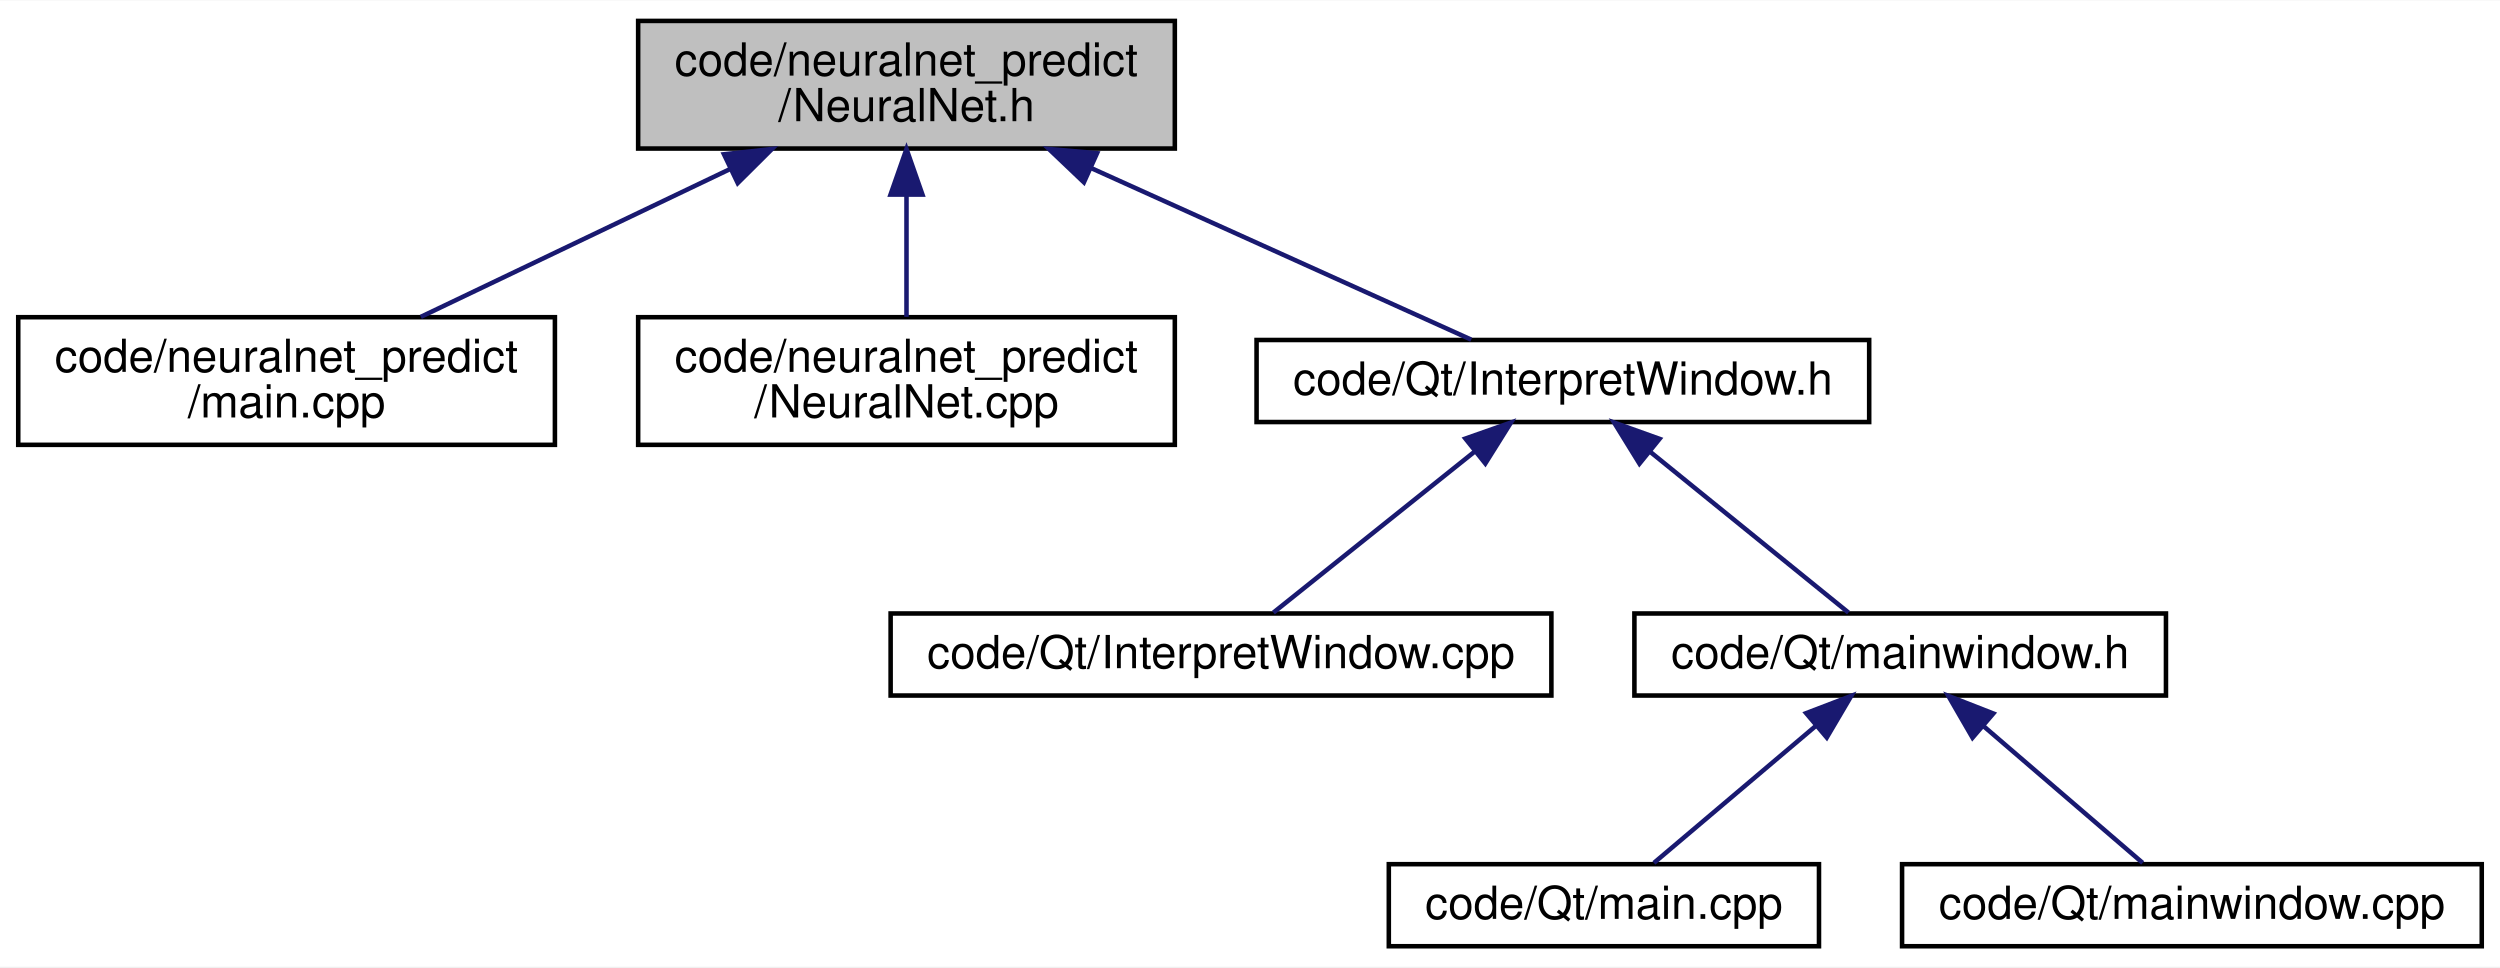
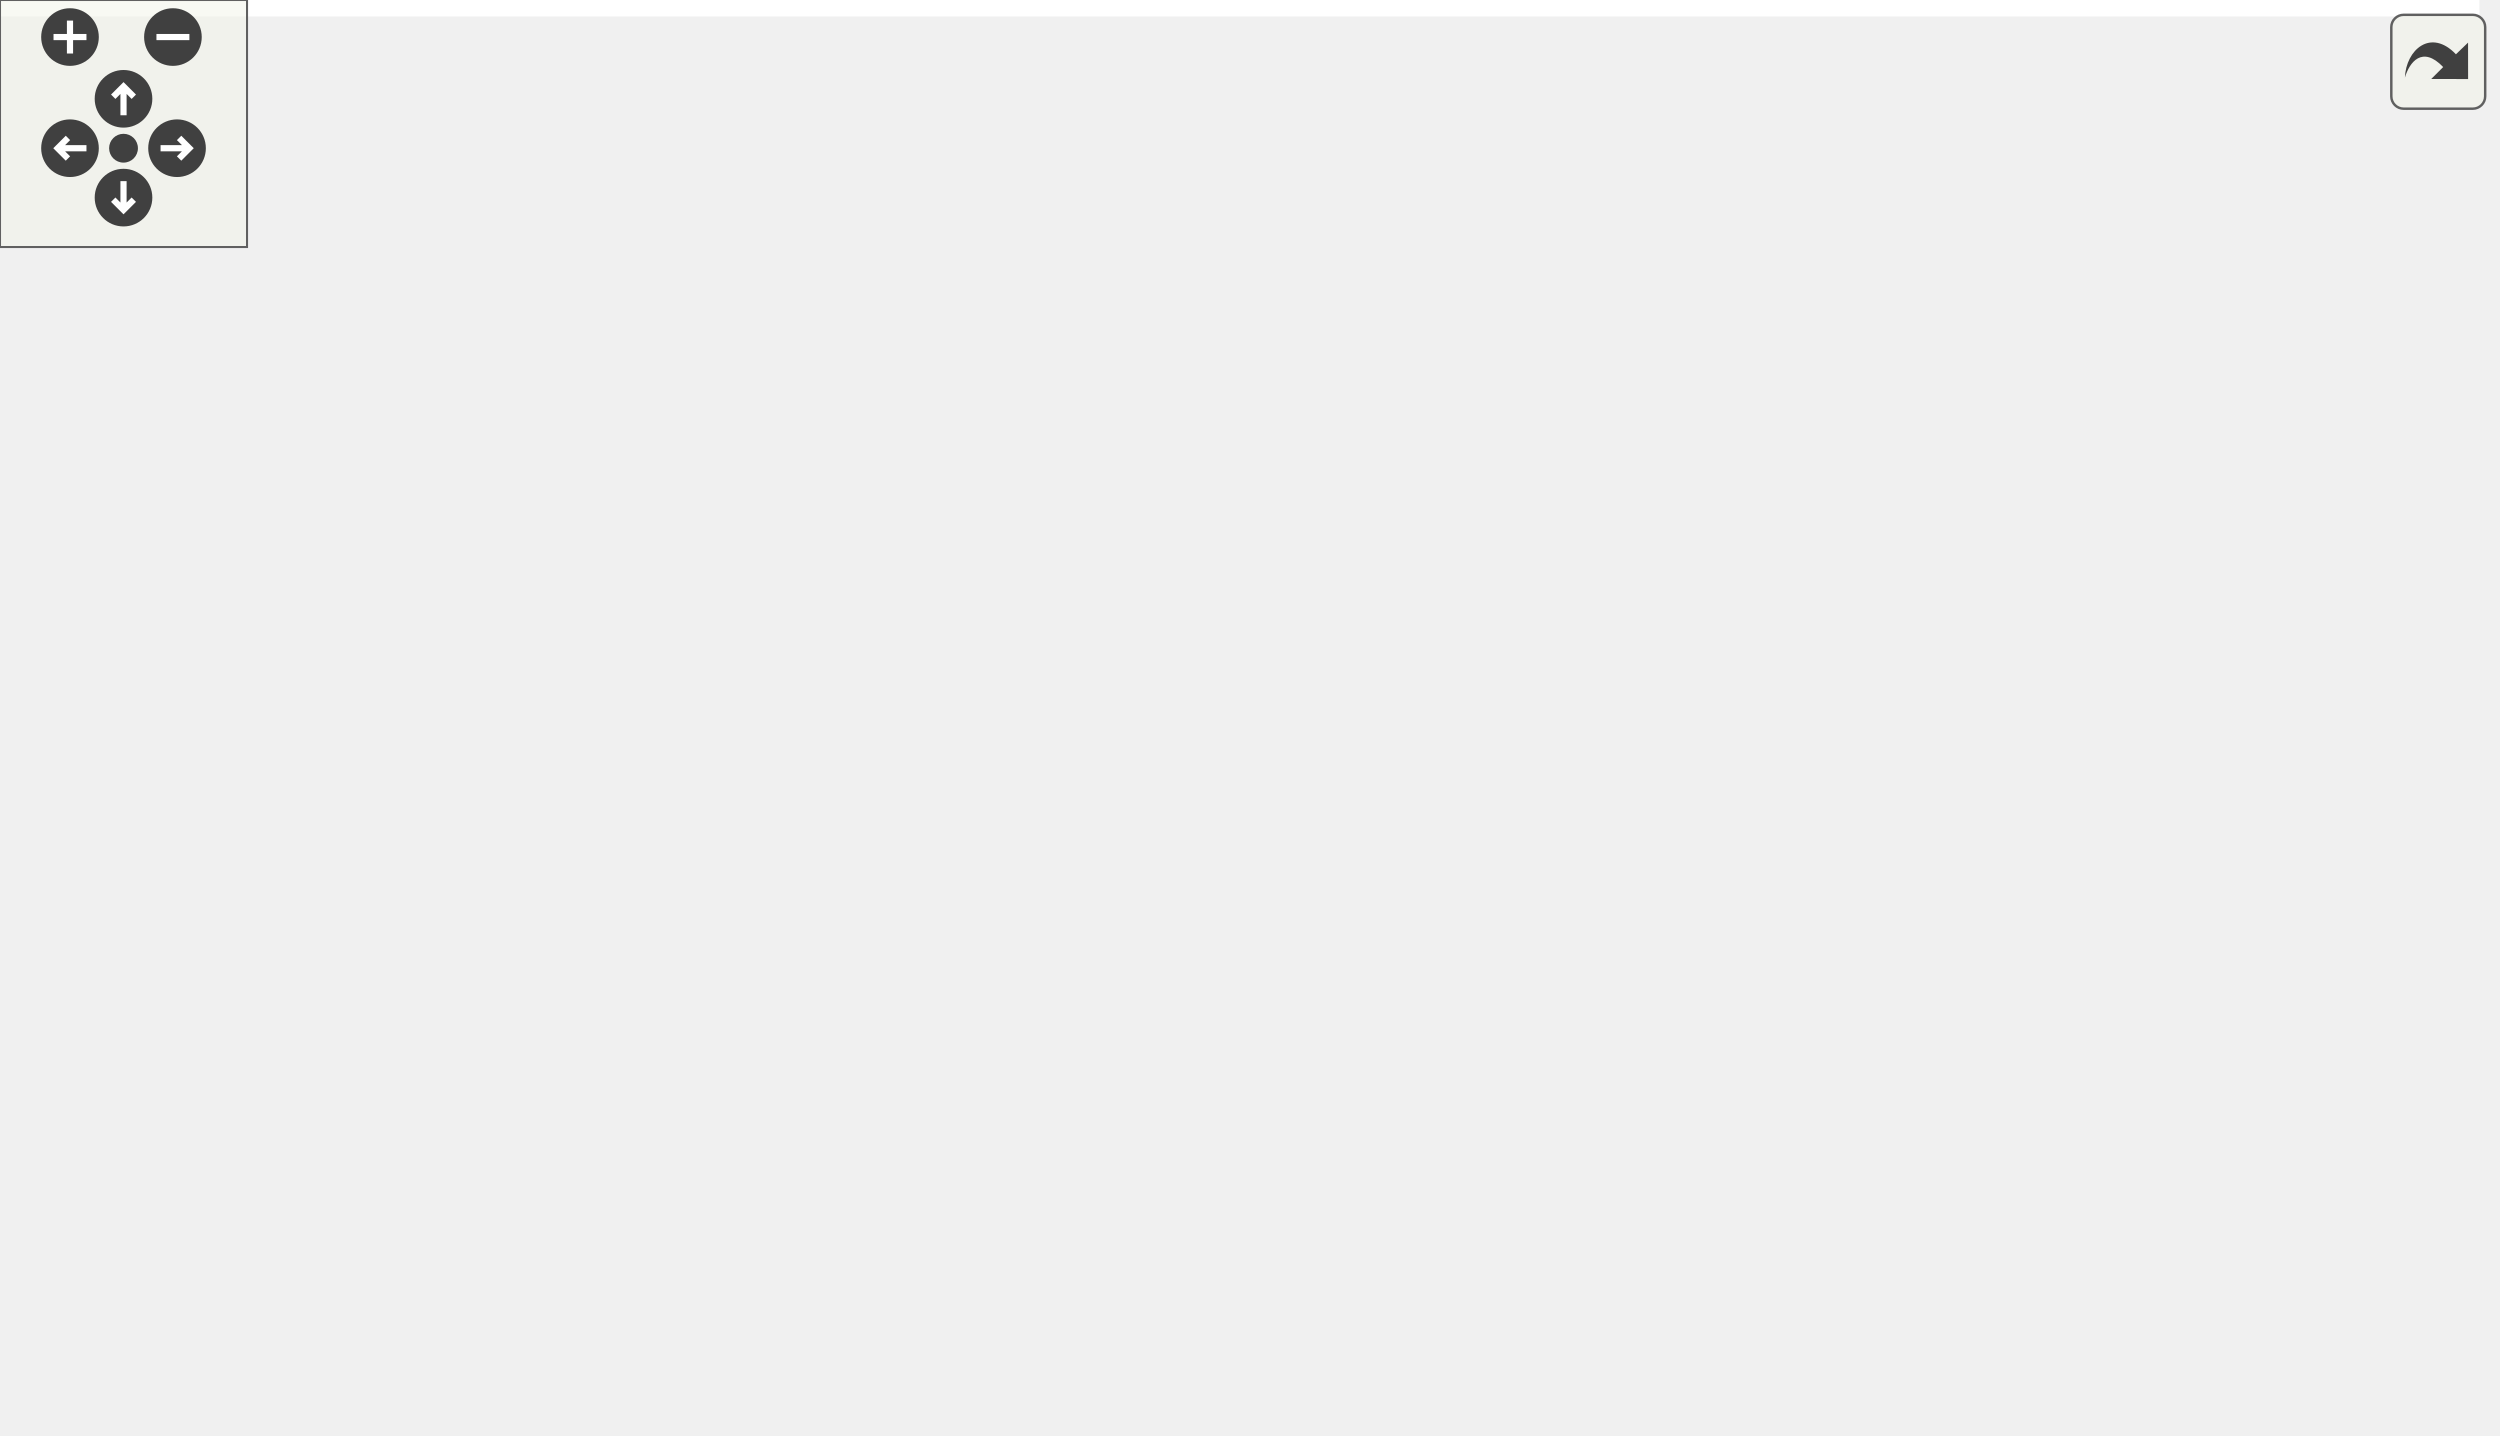
- <svg xmlns="http://www.w3.org/2000/svg" xmlns:xlink="http://www.w3.org/1999/xlink" width="548pt" height="212pt" viewBox="0.00 0.00 548.46 212.00">
-   <g id="graph0" class="graph" transform="scale(1 1) rotate(0) translate(4 208)">
-     <polygon fill="#ffffff" stroke="transparent" points="-4,4 -4,-208 544.457,-208 544.457,4 -4,4" />
-     <g id="node1" class="node">
-       <g id="a_node1">
-         <a xlink:title=" ">
-           <polygon fill="#bfbfbf" stroke="#000000" points="136,-175.5 136,-203.5 253.738,-203.5 253.738,-175.5 136,-175.5" />
-           <text text-anchor="start" x="144" y="-191.5" font-family="Helvetica,sans-Serif" font-size="10.00" fill="#000000">code/neuralnet_predict</text>
-           <text text-anchor="middle" x="194.869" y="-181.5" font-family="Helvetica,sans-Serif" font-size="10.00" fill="#000000">/NeuralNet.h</text>
-         </a>
+ <svg xmlns="http://www.w3.org/2000/svg" xmlns:xlink="http://www.w3.org/1999/xlink" id="main" version="1.1" xml:space="preserve">
+   <style type="text/css">
+ .edge:hover path { stroke: red; }
+ .edge:hover polygon { stroke: red; fill: red; }
+ </style>
+   <defs>
+     <circle id="rim" cx="0" cy="0" r="7" />
+     <circle id="rim2" cx="0" cy="0" r="3.5" />
+     <g id="zoomPlus">
+       <use xlink:href="#rim" fill="#404040">
+         <set attributeName="fill" to="#808080" begin="zoomplus.mouseover" end="zoomplus.mouseout" />
+       </use>
+       <path d="M-4,0h8M0,-4v8" fill="none" stroke="white" stroke-width="1.5" pointer-events="none" />
+     </g>
+     <g id="zoomMin">
+       <use xlink:href="#rim" fill="#404040">
+         <set attributeName="fill" to="#808080" begin="zoomminus.mouseover" end="zoomminus.mouseout" />
+       </use>
+       <path d="M-4,0h8" fill="none" stroke="white" stroke-width="1.5" pointer-events="none" />
+     </g>
+     <g id="dirArrow">
+       <path fill="none" stroke="white" stroke-width="1.5" d="M0,-3.0v7 M-2.5,-0.5L0,-3.0L2.5,-0.5" />
+     </g>
+     <g id="resetDef">
+       <use xlink:href="#rim2" fill="#404040">
+         <set attributeName="fill" to="#808080" begin="reset.mouseover" end="reset.mouseout" />
+       </use>
+     </g>
+   </defs>
+   <svg id="graph" class="graph">
+     <g id="viewport">
+       <polygon fill="#ffffff" stroke="transparent" points="-4,4 -4,-288 602.218,-288 602.218,4 -4,4" />
+       <g id="node1" class="node">
+         <g id="a_node1">
+           <a xlink:title=" ">
+             <polygon fill="#bfbfbf" stroke="#000000" points="221,-235.5 221,-283.5 349.481,-283.5 349.481,-235.5 221,-235.5" />
+             <text text-anchor="start" x="229" y="-271.5" font-family="Helvetica,sans-Serif" font-size="10.00" fill="#000000">/Users/jamielee/Desktop</text>
+             <text text-anchor="start" x="229" y="-261.5" font-family="Helvetica,sans-Serif" font-size="10.00" fill="#000000">/uni stuff/RTE5/ENG5220</text>
+             <text text-anchor="start" x="229" y="-251.5" font-family="Helvetica,sans-Serif" font-size="10.00" fill="#000000">/code/neuralnet_predict</text>
+             <text text-anchor="middle" x="285.24" y="-241.5" font-family="Helvetica,sans-Serif" font-size="10.00" fill="#000000">/NeuralNet.h</text>
+           </a>
+         </g>
+       </g>
+       <g id="node2" class="node">
+         <g id="a_node2">
+           <a xlink:href="neuralnet__predict_2main_8cpp.html" target="_top" xlink:title=" ">
+             <polygon fill="#ffffff" stroke="#000000" points="0,-150.5 0,-198.5 128.481,-198.5 128.481,-150.5 0,-150.5" />
+             <text text-anchor="start" x="8" y="-186.5" font-family="Helvetica,sans-Serif" font-size="10.00" fill="#000000">/Users/jamielee/Desktop</text>
+             <text text-anchor="start" x="8" y="-176.5" font-family="Helvetica,sans-Serif" font-size="10.00" fill="#000000">/uni stuff/RTE5/ENG5220</text>
+             <text text-anchor="start" x="8" y="-166.5" font-family="Helvetica,sans-Serif" font-size="10.00" fill="#000000">/code/neuralnet_predict</text>
+             <text text-anchor="middle" x="64.24" y="-156.5" font-family="Helvetica,sans-Serif" font-size="10.00" fill="#000000">/main.cpp</text>
+           </a>
+         </g>
+       </g>
+       <g id="edge1" class="edge">
+         <path fill="none" stroke="#191970" d="M213.124,-231.763C185.301,-221.062 153.771,-208.935 126.912,-198.605" />
+         <polygon fill="#191970" stroke="#191970" points="212.207,-235.16 222.797,-235.483 214.72,-228.627 212.207,-235.16" />
+       </g>
+       <g id="node3" class="node">
+         <g id="a_node3">
+           <a xlink:href="_neural_net_8cpp.html" target="_top" xlink:title=" ">
+             <polygon fill="#ffffff" stroke="#000000" points="146,-150.5 146,-198.5 274.481,-198.5 274.481,-150.5 146,-150.5" />
+             <text text-anchor="start" x="154" y="-186.5" font-family="Helvetica,sans-Serif" font-size="10.00" fill="#000000">/Users/jamielee/Desktop</text>
+             <text text-anchor="start" x="154" y="-176.5" font-family="Helvetica,sans-Serif" font-size="10.00" fill="#000000">/uni stuff/RTE5/ENG5220</text>
+             <text text-anchor="start" x="154" y="-166.5" font-family="Helvetica,sans-Serif" font-size="10.00" fill="#000000">/code/neuralnet_predict</text>
+             <text text-anchor="middle" x="210.24" y="-156.5" font-family="Helvetica,sans-Serif" font-size="10.00" fill="#000000">/NeuralNet.cpp</text>
+           </a>
+         </g>
+       </g>
+       <g id="edge2" class="edge">
+         <path fill="none" stroke="#191970" d="M257.312,-227.848C248.802,-218.203 239.587,-207.759 231.585,-198.691" />
+         <polygon fill="#191970" stroke="#191970" points="254.708,-230.187 263.949,-235.37 259.957,-225.556 254.708,-230.187" />
+       </g>
+       <g id="node4" class="node">
+         <g id="a_node4">
+           <a xlink:href="_interpret_window_8h.html" target="_top" xlink:title=" ">
+             <polygon fill="#ffffff" stroke="#000000" points="292.652,-155.5 292.652,-193.5 429.829,-193.5 429.829,-155.5 292.652,-155.5" />
+             <text text-anchor="start" x="300.652" y="-181.5" font-family="Helvetica,sans-Serif" font-size="10.00" fill="#000000">/Users/jamielee/Desktop</text>
+             <text text-anchor="start" x="300.652" y="-171.5" font-family="Helvetica,sans-Serif" font-size="10.00" fill="#000000">/uni stuff/RTE5/ENG5220</text>
+             <text text-anchor="middle" x="361.24" y="-161.5" font-family="Helvetica,sans-Serif" font-size="10.00" fill="#000000">/code/Qt/InterpretWindow.h</text>
+           </a>
+         </g>
+       </g>
+       <g id="edge3" class="edge">
+         <path fill="none" stroke="#191970" d="M313.719,-227.649C323.976,-216.177 335.223,-203.598 344.199,-193.559" />
+         <polygon fill="#191970" stroke="#191970" points="310.872,-225.582 306.815,-235.37 316.09,-230.248 310.872,-225.582" />
+       </g>
+       <g id="node9" class="node">
+         <g id="a_node9">
+           <a xlink:href="unit_tests_2neural_network_2main_8cpp.html" target="_top" xlink:title=" ">
+             <polygon fill="#ffffff" stroke="#000000" points="448.263,-150.5 448.263,-198.5 598.218,-198.5 598.218,-150.5 448.263,-150.5" />
+             <text text-anchor="start" x="456.263" y="-186.5" font-family="Helvetica,sans-Serif" font-size="10.00" fill="#000000">/Users/jamielee/Desktop</text>
+             <text text-anchor="start" x="456.263" y="-176.5" font-family="Helvetica,sans-Serif" font-size="10.00" fill="#000000">/uni stuff/RTE5/ENG5220</text>
+             <text text-anchor="start" x="456.263" y="-166.5" font-family="Helvetica,sans-Serif" font-size="10.00" fill="#000000">/code/unitTests/neuralNetwork</text>
+             <text text-anchor="middle" x="523.24" y="-156.5" font-family="Helvetica,sans-Serif" font-size="10.00" fill="#000000">/main.cpp</text>
+           </a>
+         </g>
+       </g>
+       <g id="edge8" class="edge">
+         <path fill="none" stroke="#191970" d="M359.076,-233.13C389.992,-222.089 425.683,-209.342 455.873,-198.56" />
+         <polygon fill="#191970" stroke="#191970" points="357.887,-229.838 349.647,-236.498 360.241,-236.43 357.887,-229.838" />
+       </g>
+       <g id="node5" class="node">
+         <g id="a_node5">
+           <a xlink:href="_interpret_window_8cpp.html" target="_top" xlink:title=" ">
+             <polygon fill="#ffffff" stroke="#000000" points="209.371,-75.5 209.371,-113.5 357.109,-113.5 357.109,-75.5 209.371,-75.5" />
+             <text text-anchor="start" x="217.371" y="-101.5" font-family="Helvetica,sans-Serif" font-size="10.00" fill="#000000">/Users/jamielee/Desktop</text>
+             <text text-anchor="start" x="217.371" y="-91.5" font-family="Helvetica,sans-Serif" font-size="10.00" fill="#000000">/uni stuff/RTE5/ENG5220</text>
+             <text text-anchor="middle" x="283.24" y="-81.5" font-family="Helvetica,sans-Serif" font-size="10.00" fill="#000000">/code/Qt/InterpretWindow.cpp</text>
+           </a>
+         </g>
+       </g>
+       <g id="edge4" class="edge">
+         <path fill="none" stroke="#191970" d="M335.123,-147.713C324.255,-136.567 311.884,-123.878 301.948,-113.687" />
+         <polygon fill="#191970" stroke="#191970" points="332.872,-150.418 342.359,-155.134 337.884,-145.531 332.872,-150.418" />
+       </g>
+       <g id="node6" class="node">
+         <g id="a_node6">
+           <a xlink:href="mainwindow_8h.html" target="_top" xlink:title=" ">
+             <polygon fill="#ffffff" stroke="#000000" points="375,-75.5 375,-113.5 503.481,-113.5 503.481,-75.5 375,-75.5" />
+             <text text-anchor="start" x="383" y="-101.5" font-family="Helvetica,sans-Serif" font-size="10.00" fill="#000000">/Users/jamielee/Desktop</text>
+             <text text-anchor="start" x="383" y="-91.5" font-family="Helvetica,sans-Serif" font-size="10.00" fill="#000000">/uni stuff/RTE5/ENG5220</text>
+             <text text-anchor="middle" x="439.24" y="-81.5" font-family="Helvetica,sans-Serif" font-size="10.00" fill="#000000">/code/Qt/mainwindow.h</text>
+           </a>
+         </g>
+       </g>
+       <g id="edge5" class="edge">
+         <path fill="none" stroke="#191970" d="M387.357,-147.713C398.225,-136.567 410.597,-123.878 420.533,-113.687" />
+         <polygon fill="#191970" stroke="#191970" points="384.597,-145.531 380.122,-155.134 389.609,-150.418 384.597,-145.531" />
+       </g>
+       <g id="node7" class="node">
+         <g id="a_node7">
+           <a xlink:href="_qt_2main_8cpp.html" target="_top" xlink:title=" ">
+             <polygon fill="#ffffff" stroke="#000000" points="301,-.5 301,-38.5 429.481,-38.5 429.481,-.5 301,-.5" />
+             <text text-anchor="start" x="309" y="-26.5" font-family="Helvetica,sans-Serif" font-size="10.00" fill="#000000">/Users/jamielee/Desktop</text>
+             <text text-anchor="start" x="309" y="-16.5" font-family="Helvetica,sans-Serif" font-size="10.00" fill="#000000">/uni stuff/RTE5/ENG5220</text>
+             <text text-anchor="middle" x="365.24" y="-6.5" font-family="Helvetica,sans-Serif" font-size="10.00" fill="#000000">/code/Qt/main.cpp</text>
+           </a>
+         </g>
+       </g>
+       <g id="edge6" class="edge">
+         <path fill="none" stroke="#191970" d="M413.149,-68.057C403.619,-58.397 393.028,-47.663 384.233,-38.749" />
+         <polygon fill="#191970" stroke="#191970" points="410.668,-70.525 420.183,-75.186 415.651,-65.609 410.668,-70.525" />
+       </g>
+       <g id="node8" class="node">
+         <g id="a_node8">
+           <a xlink:href="mainwindow_8cpp.html" target="_top" xlink:title=" ">
+             <polygon fill="#ffffff" stroke="#000000" points="447.263,-.5 447.263,-38.5 577.218,-38.5 577.218,-.5 447.263,-.5" />
+             <text text-anchor="start" x="455.263" y="-26.5" font-family="Helvetica,sans-Serif" font-size="10.00" fill="#000000">/Users/jamielee/Desktop</text>
+             <text text-anchor="start" x="455.263" y="-16.5" font-family="Helvetica,sans-Serif" font-size="10.00" fill="#000000">/uni stuff/RTE5/ENG5220</text>
+             <text text-anchor="middle" x="512.24" y="-6.5" font-family="Helvetica,sans-Serif" font-size="10.00" fill="#000000">/code/Qt/mainwindow.cpp</text>
+           </a>
+         </g>
+       </g>
+       <g id="edge7" class="edge">
+         <path fill="none" stroke="#191970" d="M465.255,-67.772C474.585,-58.187 484.913,-47.576 493.505,-38.749" />
+         <polygon fill="#191970" stroke="#191970" points="462.506,-65.578 458.039,-75.186 467.523,-70.461 462.506,-65.578" />
      </g>
    </g>
-     <g id="node2" class="node">
-       <g id="a_node2">
-         <a xlink:href="neuralnet__predict_2main_8cpp.html" target="_top" xlink:title=" ">
-           <polygon fill="#ffffff" stroke="#000000" points="0,-110.5 0,-138.5 117.738,-138.5 117.738,-110.5 0,-110.5" />
-           <text text-anchor="start" x="8" y="-126.5" font-family="Helvetica,sans-Serif" font-size="10.00" fill="#000000">code/neuralnet_predict</text>
-           <text text-anchor="middle" x="58.869" y="-116.5" font-family="Helvetica,sans-Serif" font-size="10.00" fill="#000000">/main.cpp</text>
-         </a>
-       </g>
+   </svg>
+   <g id="navigator" transform="translate(0 0)" fill="#404254">
+     <rect fill="#f2f5e9" fill-opacity="0.5" stroke="#606060" stroke-width=".5" x="0" y="0" width="60" height="60" />
+     <use id="zoomplus" xlink:href="#zoomPlus" x="17" y="9" />
+     <use id="zoomminus" xlink:href="#zoomMin" x="42" y="9" />
+     <use id="reset" xlink:href="#resetDef" x="30" y="36" />
+     <g id="arrowUp" xlink:href="#dirArrow" transform="translate(30 24)">
+       <use xlink:href="#rim" fill="#404040">
+         <set attributeName="fill" to="#808080" begin="arrowUp.mouseover" end="arrowUp.mouseout" />
+       </use>
+       <path fill="none" stroke="white" stroke-width="1.5" d="M0,-3.0v7 M-2.5,-0.5L0,-3.0L2.5,-0.5" />
    </g>
-     <g id="edge1" class="edge">
-       <path fill="none" stroke="#191970" d="M156.145,-170.992C134.588,-160.689 108.18,-148.068 88.322,-138.577" />
-       <polygon fill="#191970" stroke="#191970" points="154.827,-174.242 165.359,-175.396 157.846,-167.926 154.827,-174.242" />
+     <g id="arrowRight" xlink:href="#dirArrow" transform="rotate(90) translate(36 -43)">
+       <use xlink:href="#rim" fill="#404040">
+         <set attributeName="fill" to="#808080" begin="arrowRight.mouseover" end="arrowRight.mouseout" />
+       </use>
+       <path fill="none" stroke="white" stroke-width="1.5" d="M0,-3.0v7 M-2.5,-0.5L0,-3.0L2.5,-0.5" />
    </g>
-     <g id="node3" class="node">
-       <g id="a_node3">
-         <a xlink:href="_neural_net_8cpp.html" target="_top" xlink:title=" ">
-           <polygon fill="#ffffff" stroke="#000000" points="136,-110.5 136,-138.5 253.738,-138.5 253.738,-110.5 136,-110.5" />
-           <text text-anchor="start" x="144" y="-126.5" font-family="Helvetica,sans-Serif" font-size="10.00" fill="#000000">code/neuralnet_predict</text>
-           <text text-anchor="middle" x="194.869" y="-116.5" font-family="Helvetica,sans-Serif" font-size="10.00" fill="#000000">/NeuralNet.cpp</text>
-         </a>
-       </g>
+     <g id="arrowDown" xlink:href="#dirArrow" transform="rotate(180) translate(-30 -48)">
+       <use xlink:href="#rim" fill="#404040">
+         <set attributeName="fill" to="#808080" begin="arrowDown.mouseover" end="arrowDown.mouseout" />
+       </use>
+       <path fill="none" stroke="white" stroke-width="1.5" d="M0,-3.0v7 M-2.5,-0.5L0,-3.0L2.5,-0.5" />
    </g>
-     <g id="edge2" class="edge">
-       <path fill="none" stroke="#191970" d="M194.869,-165.108C194.869,-156.154 194.869,-146.323 194.869,-138.577" />
-       <polygon fill="#191970" stroke="#191970" points="191.369,-165.396 194.869,-175.396 198.369,-165.396 191.369,-165.396" />
-     </g>
-     <g id="node4" class="node">
-       <g id="a_node4">
-         <a xlink:href="_interpret_window_8h.html" target="_top" xlink:title=" ">
-           <polygon fill="#ffffff" stroke="#000000" points="271.67,-115.5 271.67,-133.5 406.068,-133.5 406.068,-115.5 271.67,-115.5" />
-           <text text-anchor="middle" x="338.869" y="-121.5" font-family="Helvetica,sans-Serif" font-size="10.00" fill="#000000">code/Qt/InterpretWindow.h</text>
-         </a>
-       </g>
-     </g>
-     <g id="edge3" class="edge">
-       <path fill="none" stroke="#191970" d="M235.393,-171.208C262.598,-158.928 297.268,-143.278 318.766,-133.574" />
-       <polygon fill="#191970" stroke="#191970" points="233.79,-168.092 226.115,-175.396 236.669,-174.472 233.79,-168.092" />
-     </g>
-     <g id="node5" class="node">
-       <g id="a_node5">
-         <a xlink:href="_interpret_window_8cpp.html" target="_top" xlink:title=" ">
-           <polygon fill="#ffffff" stroke="#000000" points="191.389,-55.5 191.389,-73.5 336.349,-73.5 336.349,-55.5 191.389,-55.5" />
-           <text text-anchor="middle" x="263.869" y="-61.5" font-family="Helvetica,sans-Serif" font-size="10.00" fill="#000000">code/Qt/InterpretWindow.cpp</text>
-         </a>
-       </g>
-     </g>
-     <g id="edge4" class="edge">
-       <path fill="none" stroke="#191970" d="M319.443,-108.959C305.464,-97.776 287.082,-83.07 275.367,-73.698" />
-       <polygon fill="#191970" stroke="#191970" points="317.483,-111.873 327.478,-115.387 321.856,-106.407 317.483,-111.873" />
-     </g>
-     <g id="node6" class="node">
-       <g id="a_node6">
-         <a xlink:href="mainwindow_8h.html" target="_top" xlink:title=" ">
-           <polygon fill="#ffffff" stroke="#000000" points="354.562,-55.5 354.562,-73.5 471.177,-73.5 471.177,-55.5 354.562,-55.5" />
-           <text text-anchor="middle" x="412.869" y="-61.5" font-family="Helvetica,sans-Serif" font-size="10.00" fill="#000000">code/Qt/mainwindow.h</text>
-         </a>
-       </g>
-     </g>
-     <g id="edge5" class="edge">
-       <path fill="none" stroke="#191970" d="M358.037,-108.959C371.829,-97.776 389.966,-83.07 401.524,-73.698" />
-       <polygon fill="#191970" stroke="#191970" points="355.671,-106.371 350.108,-115.387 360.08,-111.808 355.671,-106.371" />
-     </g>
-     <g id="node7" class="node">
-       <g id="a_node7">
-         <a xlink:href="_qt_2main_8cpp.html" target="_top" xlink:title=" ">
-           <polygon fill="#ffffff" stroke="#000000" points="300.682,-.5 300.682,-18.5 395.056,-18.5 395.056,-.5 300.682,-.5" />
-           <text text-anchor="middle" x="347.869" y="-6.5" font-family="Helvetica,sans-Serif" font-size="10.00" fill="#000000">code/Qt/main.cpp</text>
-         </a>
-       </g>
-     </g>
-     <g id="edge6" class="edge">
-       <path fill="none" stroke="#191970" d="M394.395,-48.868C382.914,-39.154 368.544,-26.994 358.836,-18.779" />
-       <polygon fill="#191970" stroke="#191970" points="392.241,-51.63 402.136,-55.418 396.763,-46.287 392.241,-51.63" />
-     </g>
-     <g id="node8" class="node">
-       <g id="a_node8">
-         <a xlink:href="mainwindow_8cpp.html" target="_top" xlink:title=" ">
-           <polygon fill="#ffffff" stroke="#000000" points="413.281,-.5 413.281,-18.5 540.457,-18.5 540.457,-.5 413.281,-.5" />
-           <text text-anchor="middle" x="476.869" y="-6.5" font-family="Helvetica,sans-Serif" font-size="10.00" fill="#000000">code/Qt/mainwindow.cpp</text>
-         </a>
-       </g>
-     </g>
-     <g id="edge7" class="edge">
-       <path fill="none" stroke="#191970" d="M431.059,-48.868C442.363,-39.154 456.512,-26.994 466.071,-18.779" />
-       <polygon fill="#191970" stroke="#191970" points="428.74,-46.246 423.437,-55.418 433.303,-51.555 428.74,-46.246" />
+     <g id="arrowLeft" xlink:href="#dirArrow" transform="rotate(270) translate(-36 17)">
+       <use xlink:href="#rim" fill="#404040">
+         <set attributeName="fill" to="#808080" begin="arrowLeft.mouseover" end="arrowLeft.mouseout" />
+       </use>
+       <path fill="none" stroke="white" stroke-width="1.5" d="M0,-3.0v7 M-2.5,-0.5L0,-3.0L2.5,-0.5" />
    </g>
  </g>
+   <svg viewBox="0 0 15 15" width="100%" height="30px" preserveAspectRatio="xMaxYMin meet">
+     <g id="arrow_out" transform="scale(0.3 0.3)">
+       <a xlink:href="_neural_net_8h__dep__incl_org.svg" target="_base">
+         <rect id="button" ry="5" rx="5" y="6" x="6" height="38" width="38" fill="#f2f5e9" fill-opacity="0.5" stroke="#606060" stroke-width="1.0" />
+         <path id="arrow" d="M 11.5,31.437 C 11.94,20.098 22.043,11.323 32.159,21.979 L 37.069,17.246 C 37.069,17.246 37.088,32 37.088,32 L 22.16,31.978 C 22.16,31.978 26.998,27.14 26.998,27.14 C 18.529,18.264 13.292,25.23 11.5,31.437 z" style="fill:#404040;" />
+       </a>
+     </g>
+   </svg>
</svg>
